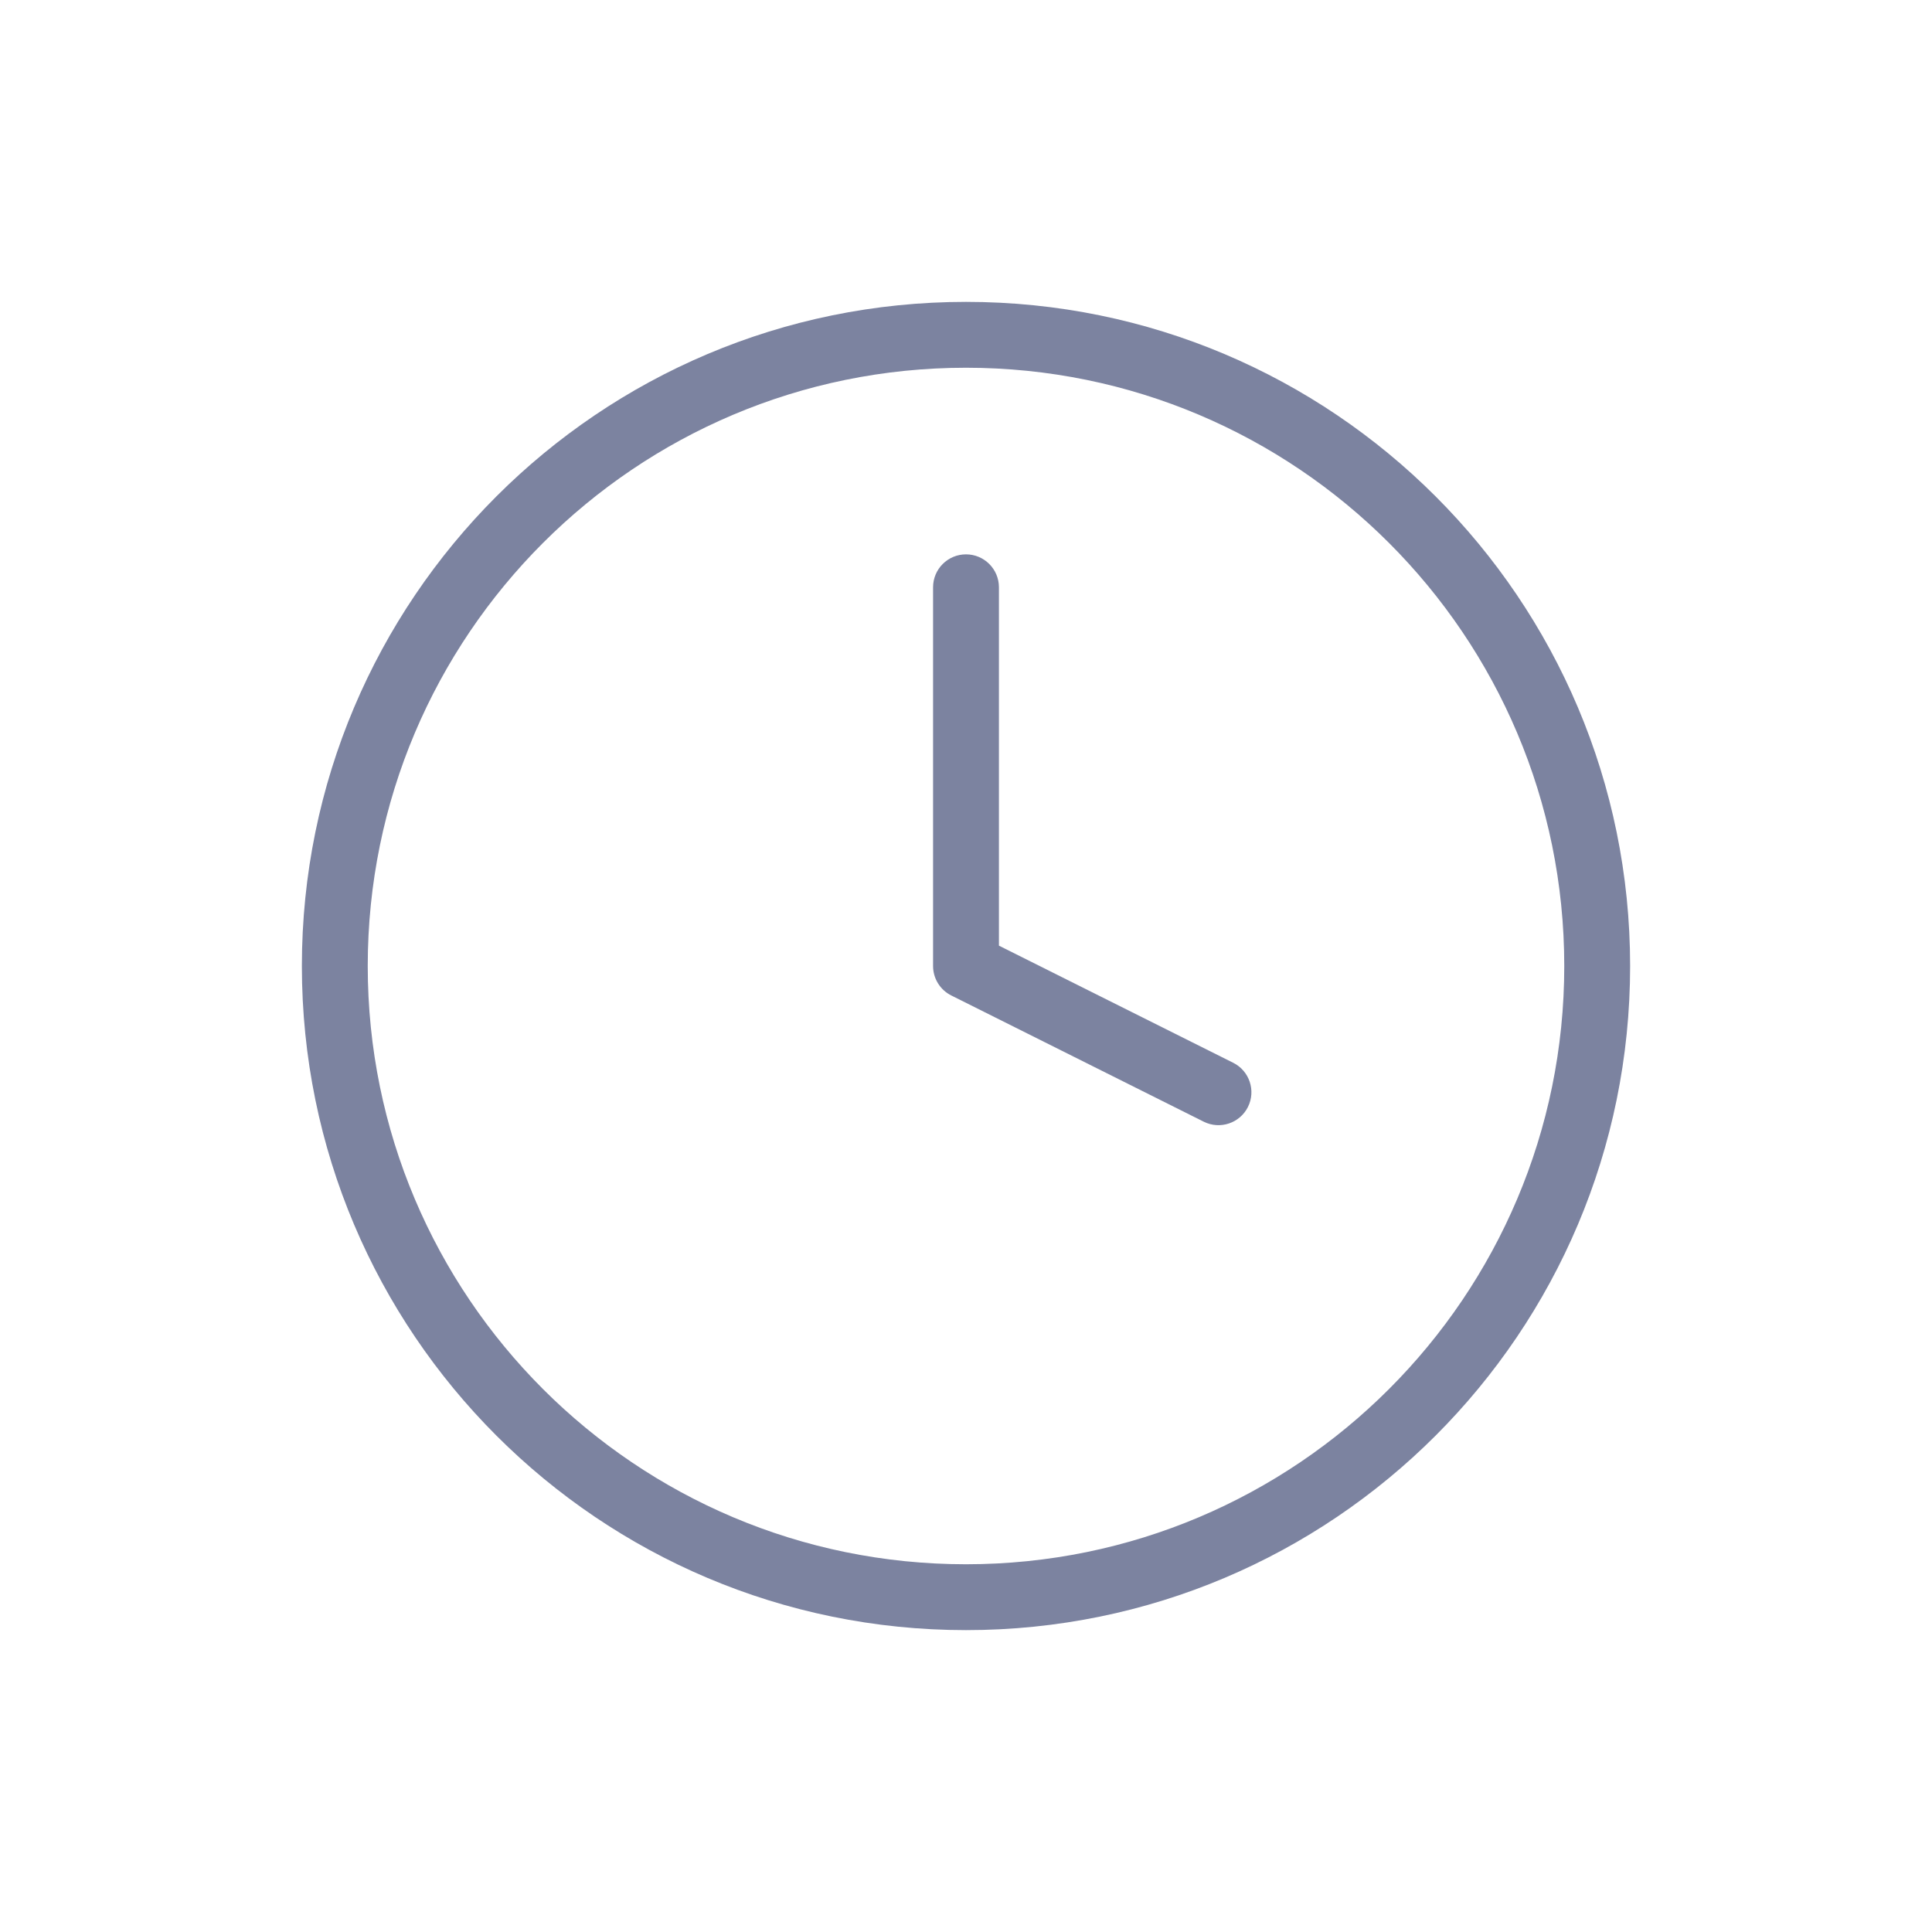
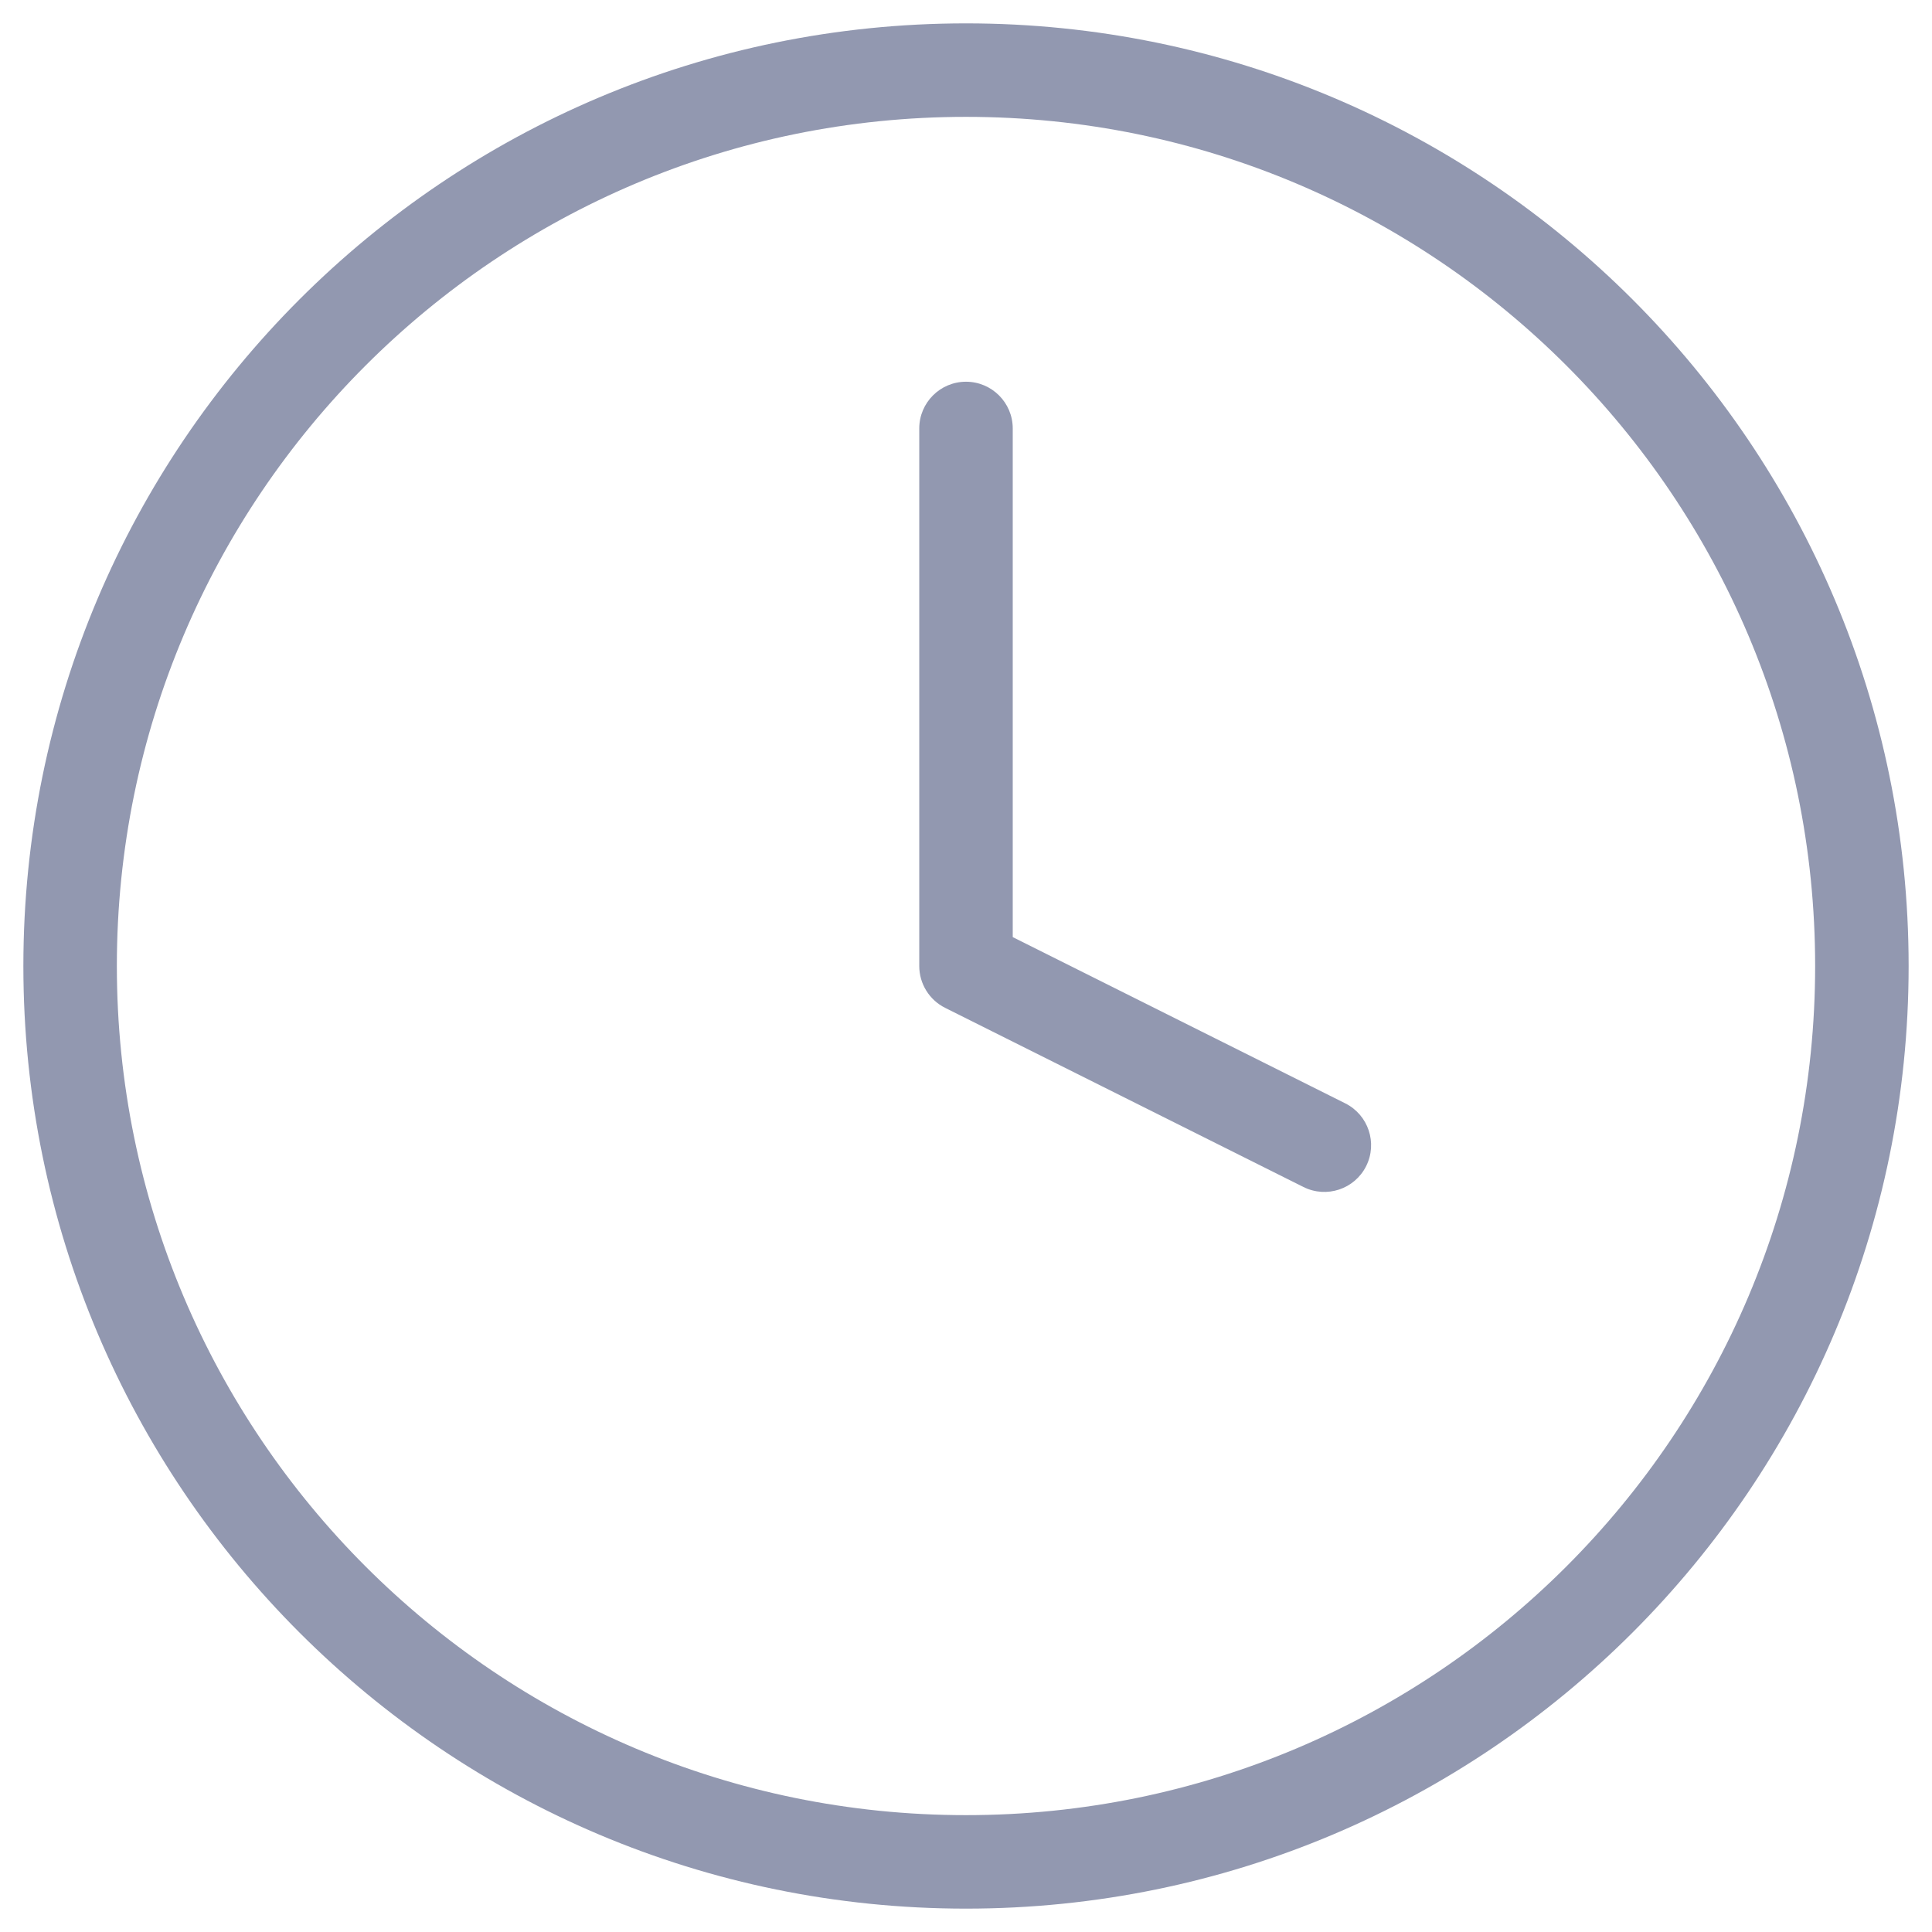
- <svg xmlns="http://www.w3.org/2000/svg" width="88" height="88" viewBox="0 0 88 88" fill="none">
-   <path fill-rule="evenodd" clip-rule="evenodd" d="M16.75 44C16.75 28.95 28.95 16.75 44 16.75C59.05 16.75 71.25 28.95 71.25 44C71.25 59.05 59.05 71.25 44 71.25C28.95 71.25 16.75 59.05 16.75 44ZM44 13.75C27.293 13.75 13.75 27.293 13.75 44C13.75 60.707 27.293 74.25 44 74.25C60.707 74.25 74.25 60.707 74.25 44C74.25 27.293 60.707 13.75 44 13.75ZM45.5 26.75C45.5 25.922 44.828 25.25 44 25.25C43.172 25.25 42.5 25.922 42.5 26.75V44C42.5 44.568 42.821 45.088 43.329 45.342L54.829 51.092C55.57 51.462 56.471 51.162 56.842 50.421C57.212 49.68 56.912 48.779 56.171 48.408L45.5 43.073V26.75Z" fill="#7c83a0" />
+ <svg xmlns="http://www.w3.org/2000/svg" width="62" height="62" viewBox="0 0 62 62" fill="none">
+   <path fill-rule="evenodd" clip-rule="evenodd" d="M3.75 31C3.75 15.95 15.95 3.75 31 3.75C46.05 3.75 58.25 15.95 58.25 31C58.25 46.05 46.05 58.25 31 58.25C15.95 58.25 3.75 46.05 3.75 31ZM31 0.75C14.293 0.75 0.75 14.293 0.75 31C0.75 47.707 14.293 61.25 31 61.25C47.707 61.25 61.25 47.707 61.25 31C61.25 14.293 47.707 0.75 31 0.75ZM32.5 13.75C32.5 12.922 31.828 12.25 31 12.25C30.172 12.25 29.5 12.922 29.5 13.75V31C29.5 31.568 29.821 32.088 30.329 32.342L41.829 38.092C42.57 38.462 43.471 38.162 43.842 37.421C44.212 36.68 43.912 35.779 43.171 35.408L32.5 30.073V13.75Z" fill="#9298B0" />
</svg>
